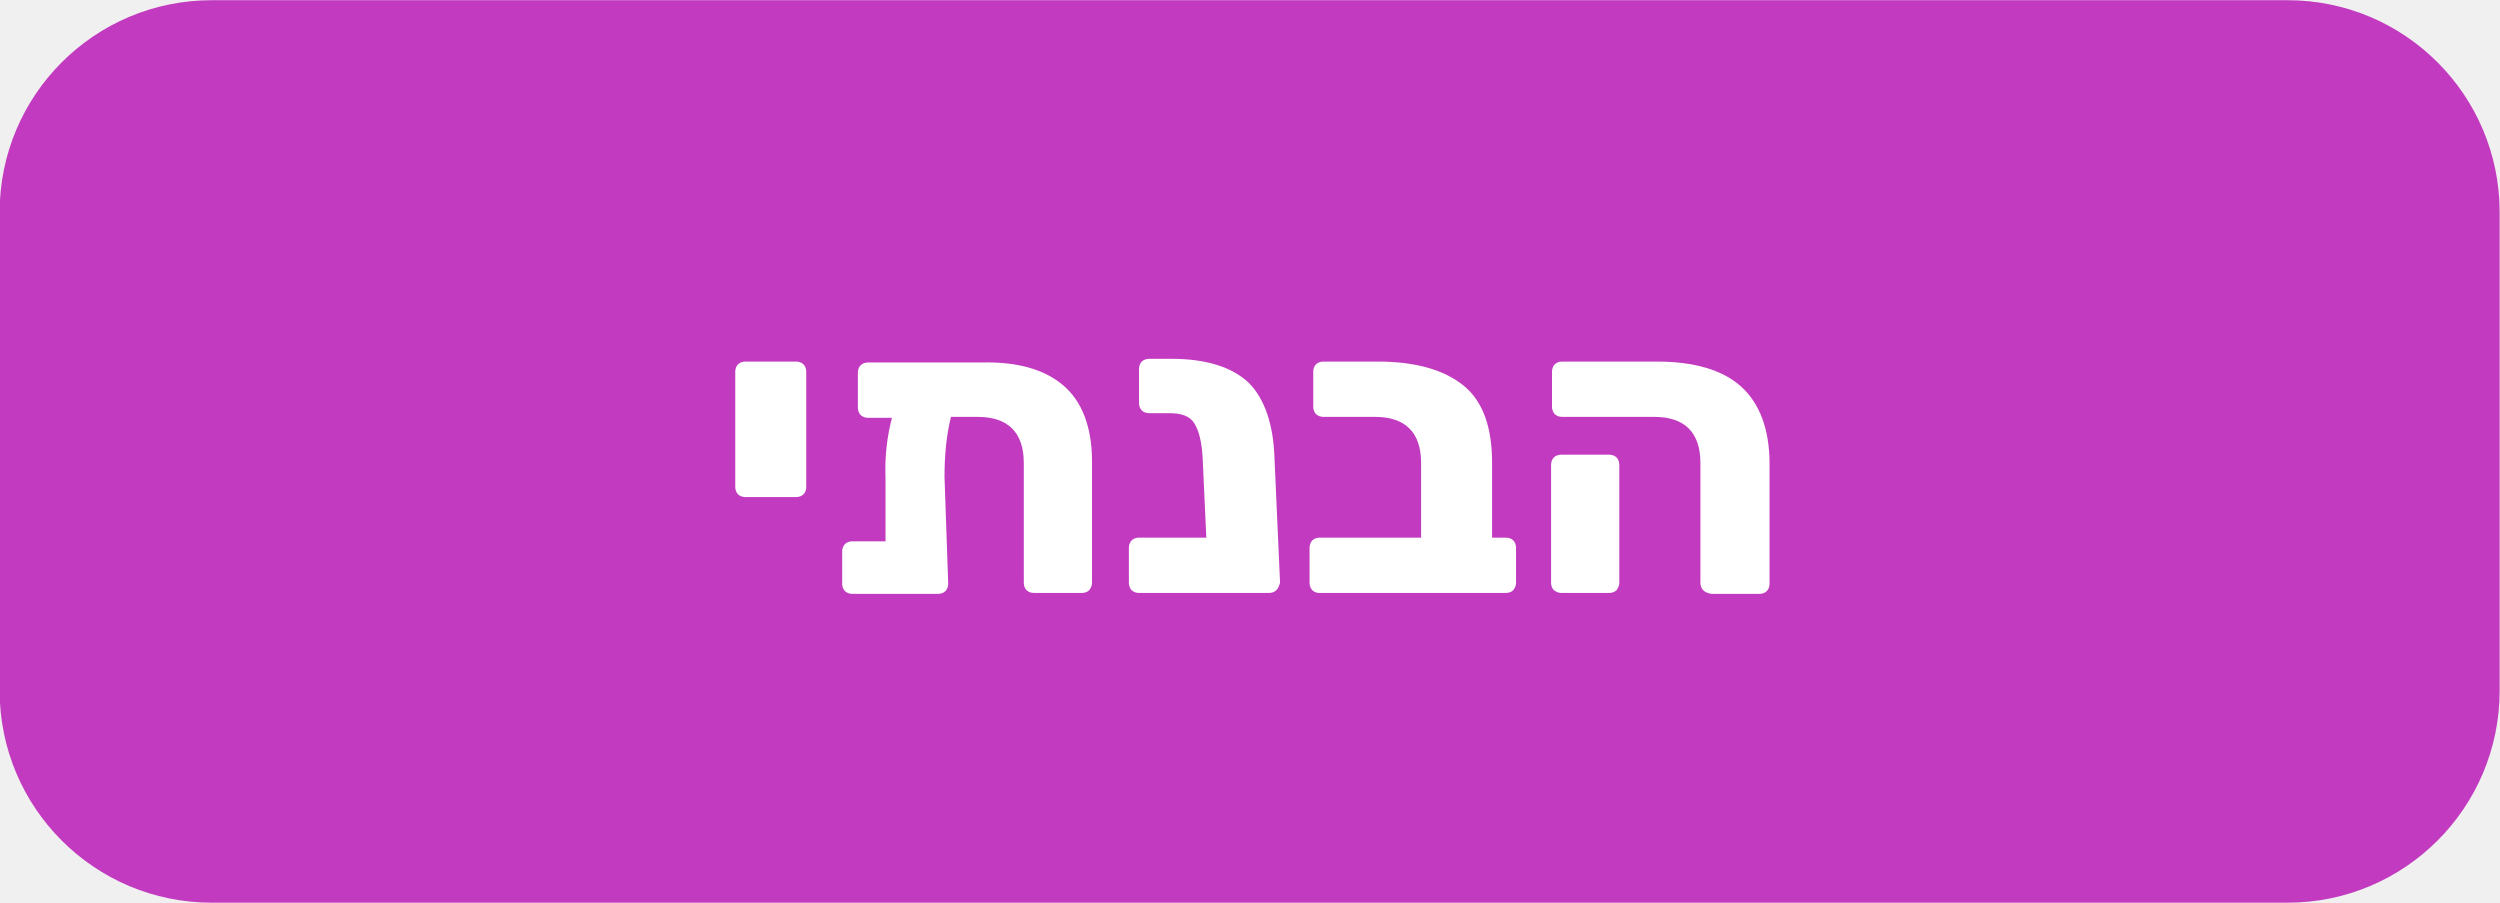
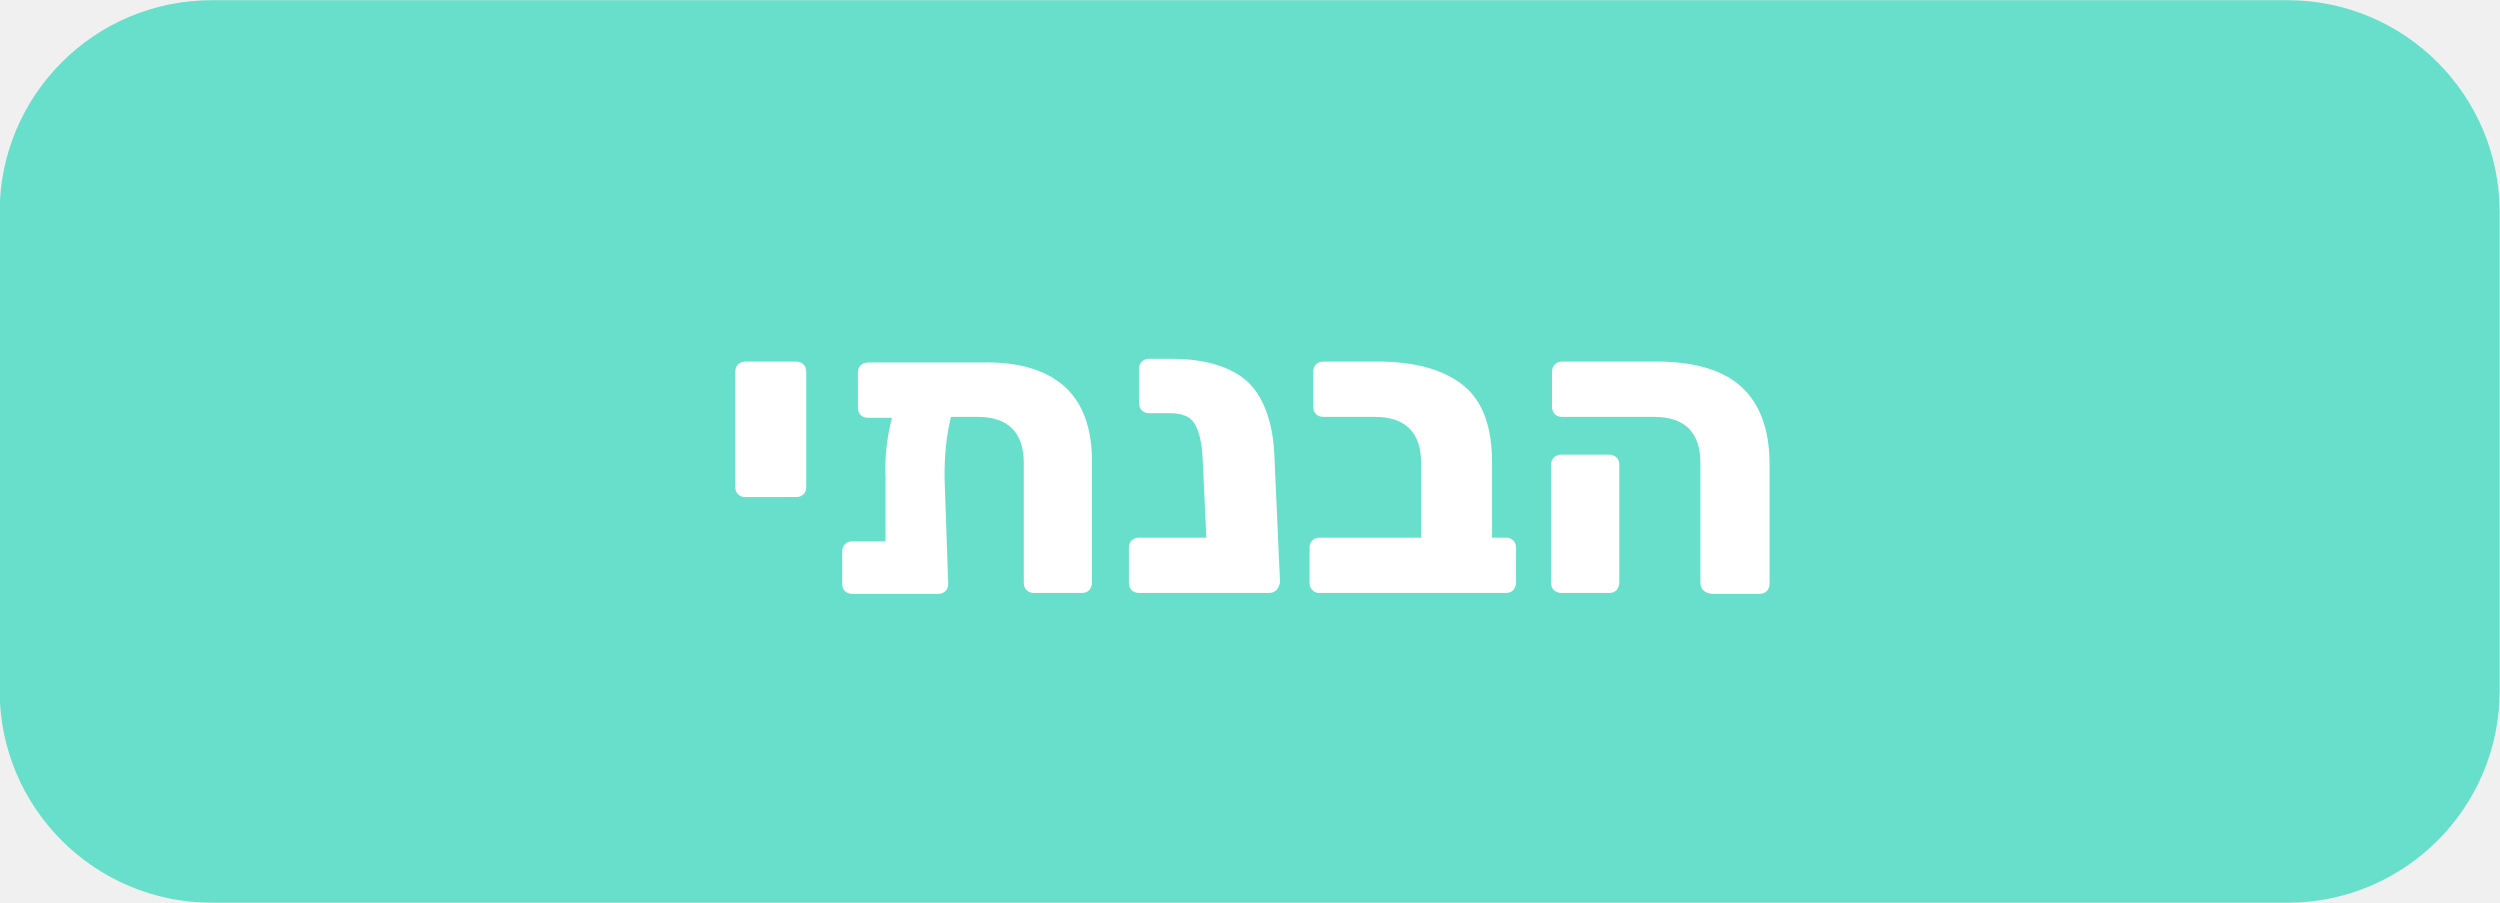
<svg xmlns="http://www.w3.org/2000/svg" version="1.1" id="Layer_1" x="0px" y="0px" viewBox="0 0 271.2 97.9" style="enable-background:new 0 0 271.2 97.9;" xml:space="preserve">
  <style type="text/css">
- 	.st0{fill:#c23ac0;}
+ 	.st0{fill:#67dfcb;}
	.st1{enable-background:new    ;}
	.st2{fill:#FFFFFF;}
</style>
  <g id="Group_451" transform="translate(-404.239 -1329.677)">
    <path id="Rectangle_19" class="st0" d="M427.2,1329.7h225.2c12.7,0,23,10.3,23,23v51.9c0,12.7-10.3,23-23,23H427.2   c-12.7,0-23-10.3-23-23v-51.9C404.2,1340,414.5,1329.7,427.2,1329.7z" />
    <g class="st1">
      <path class="st2" d="M484.3,1383.3c-0.2-0.2-0.3-0.5-0.3-0.8V1370c0-0.3,0.1-0.6,0.3-0.8c0.2-0.2,0.5-0.3,0.8-0.3h5.5    c0.3,0,0.6,0.1,0.8,0.3c0.2,0.2,0.3,0.5,0.3,0.8v12.5c0,0.3-0.1,0.6-0.3,0.8c-0.2,0.2-0.5,0.3-0.8,0.3h-5.5    C484.8,1383.6,484.5,1383.5,484.3,1383.3z" />
      <path class="st2" d="M519.6,1371.5c2,1.7,3.1,4.5,3.1,8.2v13.2c0,0.3-0.1,0.5-0.3,0.8c-0.2,0.2-0.5,0.3-0.8,0.3h-5.2    c-0.3,0-0.6-0.1-0.8-0.3c-0.2-0.2-0.3-0.5-0.3-0.8v-13c0-3.3-1.7-5-5-5h-2.9c-0.5,2-0.7,4.2-0.7,6.5l0.4,11.6    c0,0.3-0.1,0.6-0.3,0.8c-0.2,0.2-0.5,0.3-0.8,0.3l-9.3,0c-0.3,0-0.6-0.1-0.8-0.3c-0.2-0.2-0.3-0.5-0.3-0.8v-3.5    c0-0.3,0.1-0.6,0.3-0.8c0.2-0.2,0.5-0.3,0.8-0.3h3.6v-6.9c-0.1-2.4,0.2-4.6,0.7-6.5h-2.6c-0.3,0-0.6-0.1-0.8-0.3    c-0.2-0.2-0.3-0.5-0.3-0.8v-3.8c0-0.3,0.1-0.6,0.3-0.8c0.2-0.2,0.5-0.3,0.8-0.3h12.3C514.5,1368.9,517.5,1369.7,519.6,1371.5z" />
      <path class="st2" d="M542.7,1393.7c-0.2,0.2-0.5,0.3-0.8,0.3h-14.1c-0.3,0-0.6-0.1-0.8-0.3s-0.3-0.5-0.3-0.8v-3.8    c0-0.3,0.1-0.6,0.3-0.8s0.5-0.3,0.8-0.3h7.3l-0.4-8.7c-0.1-1.7-0.4-2.9-0.9-3.7c-0.5-0.8-1.4-1.1-2.7-1.1h-2.2    c-0.3,0-0.6-0.1-0.8-0.3c-0.2-0.2-0.3-0.5-0.3-0.8v-3.7c0-0.3,0.1-0.6,0.3-0.8c0.2-0.2,0.5-0.3,0.8-0.3h2.4c3.8,0,6.6,0.9,8.4,2.6    c1.7,1.7,2.7,4.5,2.8,8.3l0.6,13.4C543,1393.2,542.9,1393.5,542.7,1393.7z" />
      <path class="st2" d="M546.6,1393.7c-0.2-0.2-0.3-0.5-0.3-0.8v-3.8c0-0.3,0.1-0.6,0.3-0.8c0.2-0.2,0.5-0.3,0.8-0.3h11v-8.1    c0-3.3-1.7-5-5-5h-5.6c-0.3,0-0.6-0.1-0.8-0.3c-0.2-0.2-0.3-0.5-0.3-0.8v-3.8c0-0.3,0.1-0.6,0.3-0.8c0.2-0.2,0.5-0.3,0.8-0.3h5.9    c4.1,0,7.2,0.9,9.3,2.6c2.1,1.7,3.1,4.5,3.1,8.4v8.1h1.5c0.3,0,0.6,0.1,0.8,0.3c0.2,0.2,0.3,0.5,0.3,0.8v3.8    c0,0.3-0.1,0.5-0.3,0.8c-0.2,0.2-0.5,0.3-0.8,0.3h-20.3C547.1,1394,546.8,1393.9,546.6,1393.7z" />
      <path class="st2" d="M589,1393.7c-0.2-0.2-0.3-0.5-0.3-0.8v-13c0-3.3-1.7-5-5-5h-10c-0.3,0-0.6-0.1-0.8-0.3    c-0.2-0.2-0.3-0.5-0.3-0.8v-3.8c0-0.3,0.1-0.6,0.3-0.8c0.2-0.2,0.5-0.3,0.8-0.3h10.3c4,0,7.1,0.9,9.1,2.7c2,1.8,3.1,4.6,3.1,8.4    v13c0,0.3-0.1,0.6-0.3,0.8c-0.2,0.2-0.5,0.3-0.8,0.3h-5.2C589.4,1394,589.2,1393.9,589,1393.7z M572.8,1393.7    c-0.2-0.2-0.3-0.5-0.3-0.8v-12.8c0-0.3,0.1-0.6,0.3-0.8c0.2-0.2,0.5-0.3,0.8-0.3h5.2c0.3,0,0.6,0.1,0.8,0.3    c0.2,0.2,0.3,0.5,0.3,0.8v12.8c0,0.3-0.1,0.5-0.3,0.8c-0.2,0.2-0.5,0.3-0.8,0.3h-5.2C573.3,1394,573.1,1393.9,572.8,1393.7z" />
    </g>
  </g>
</svg>
